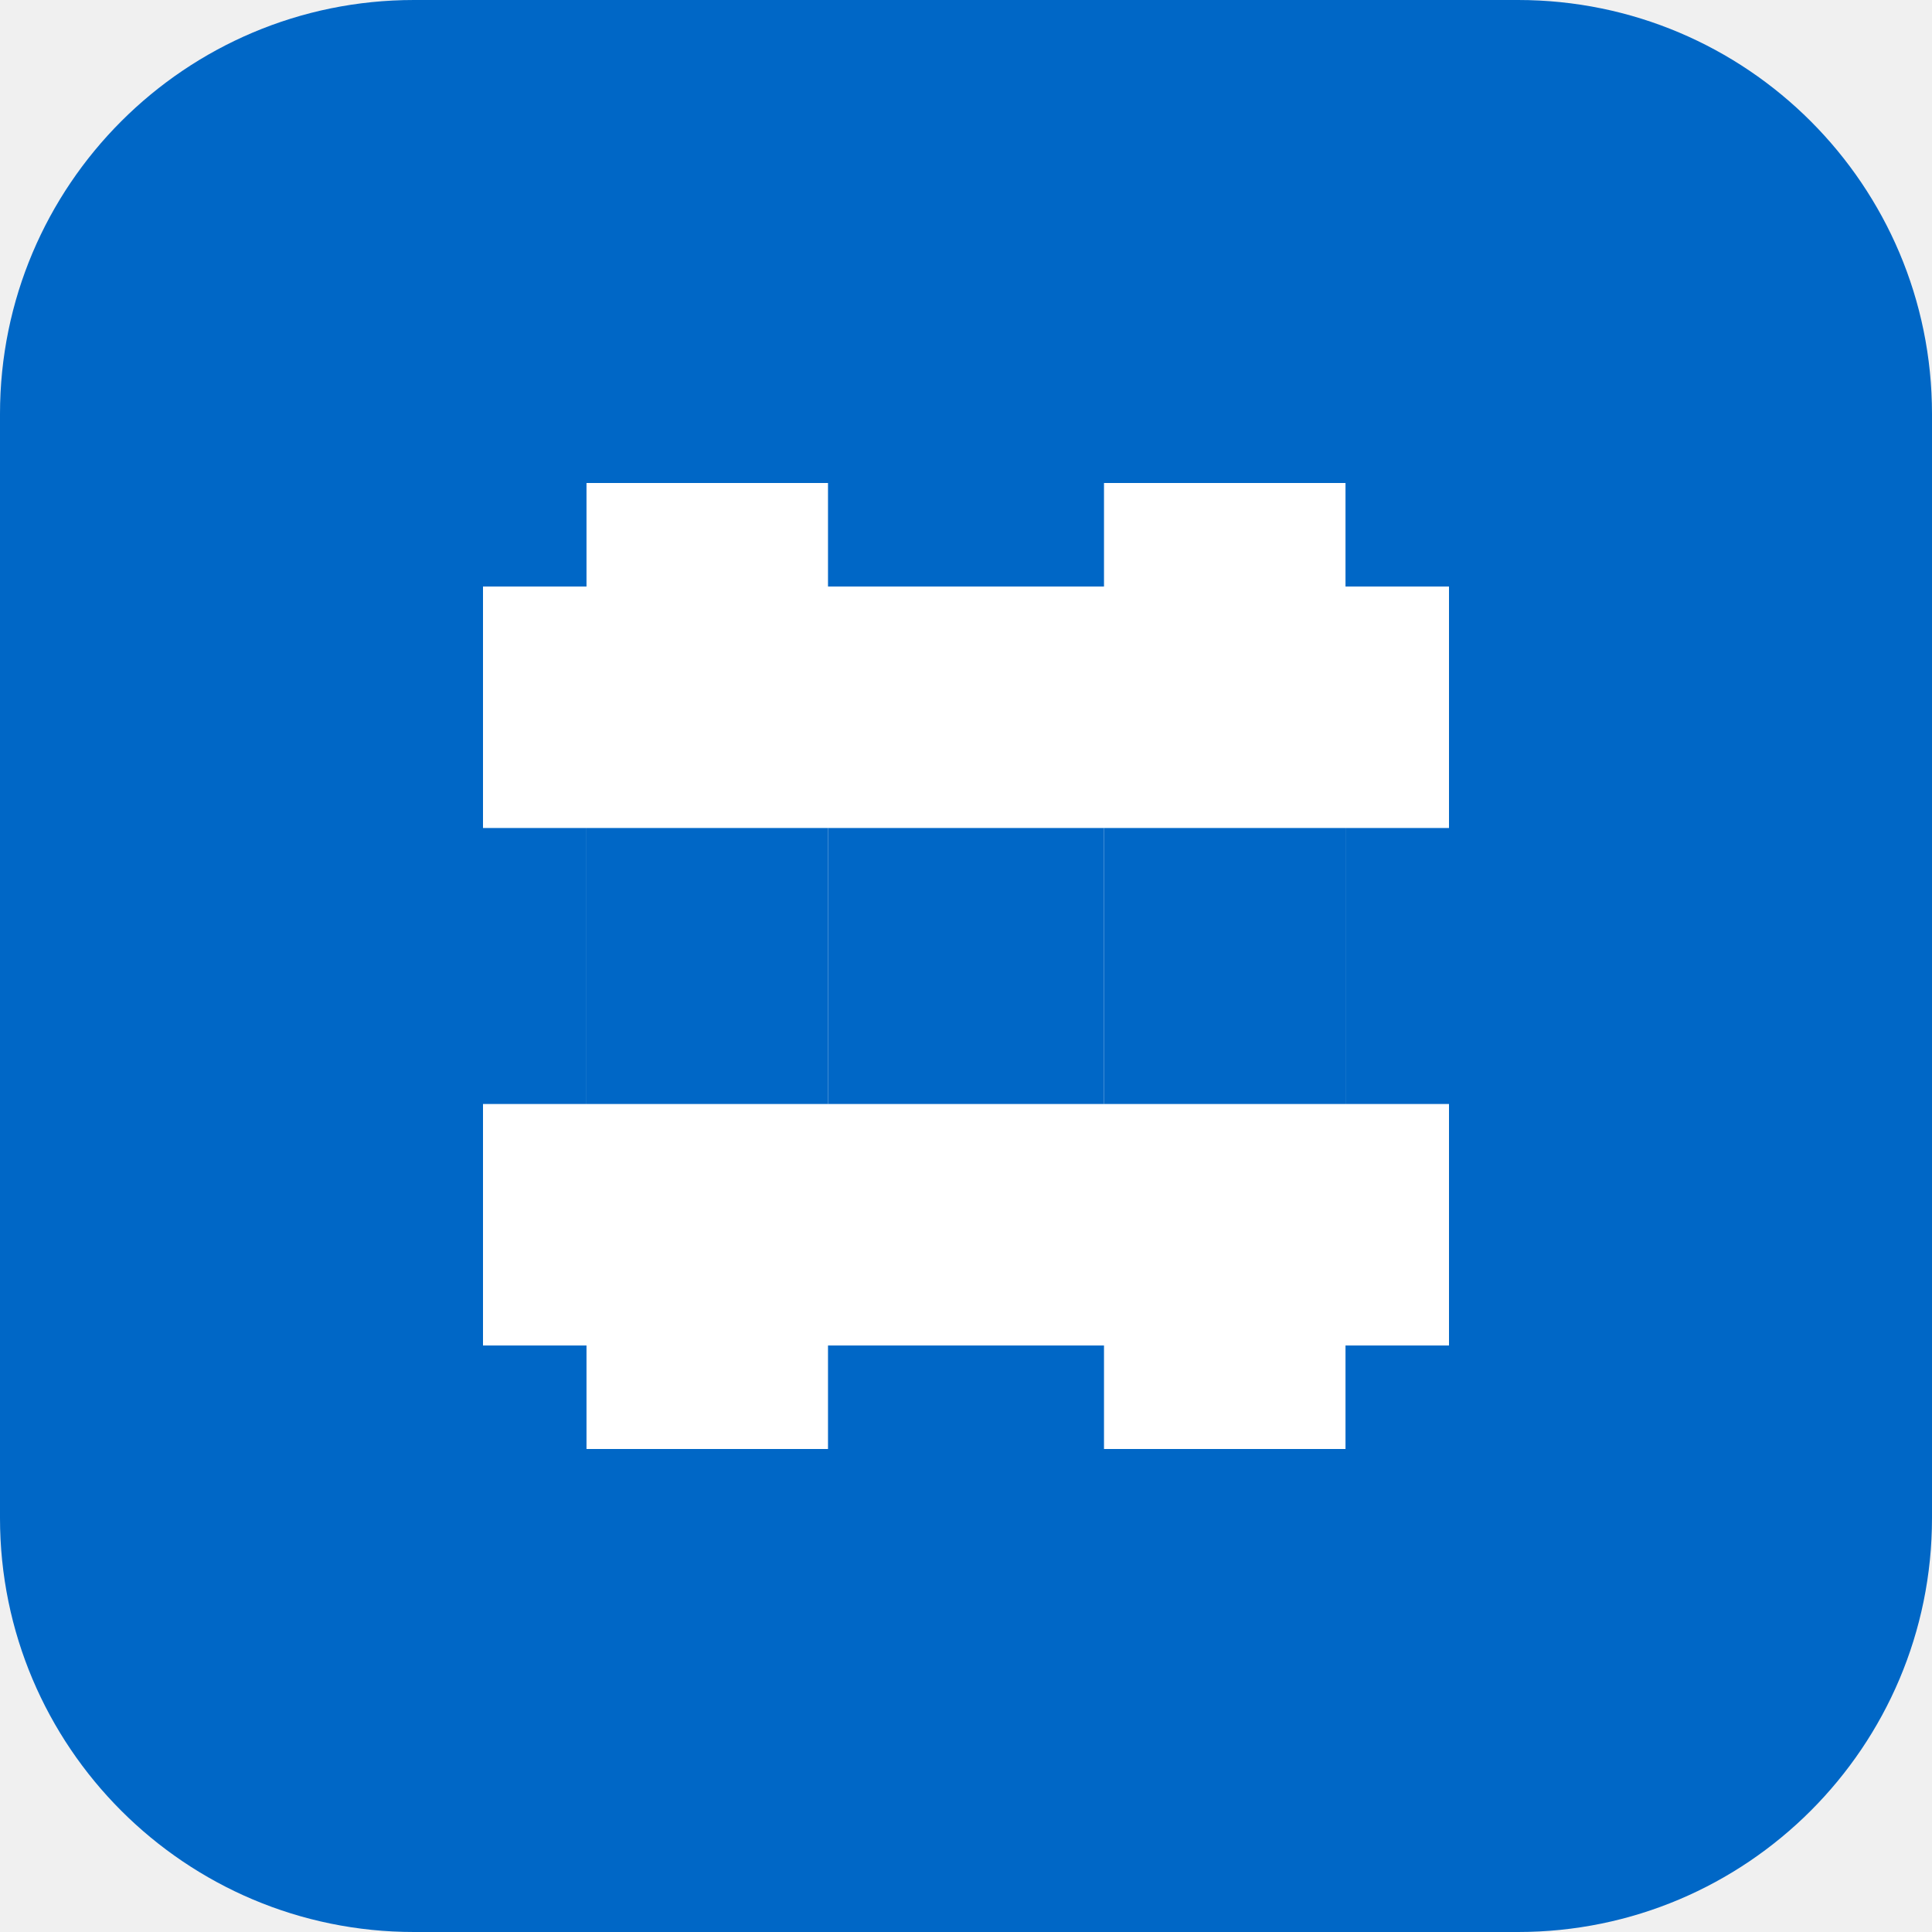
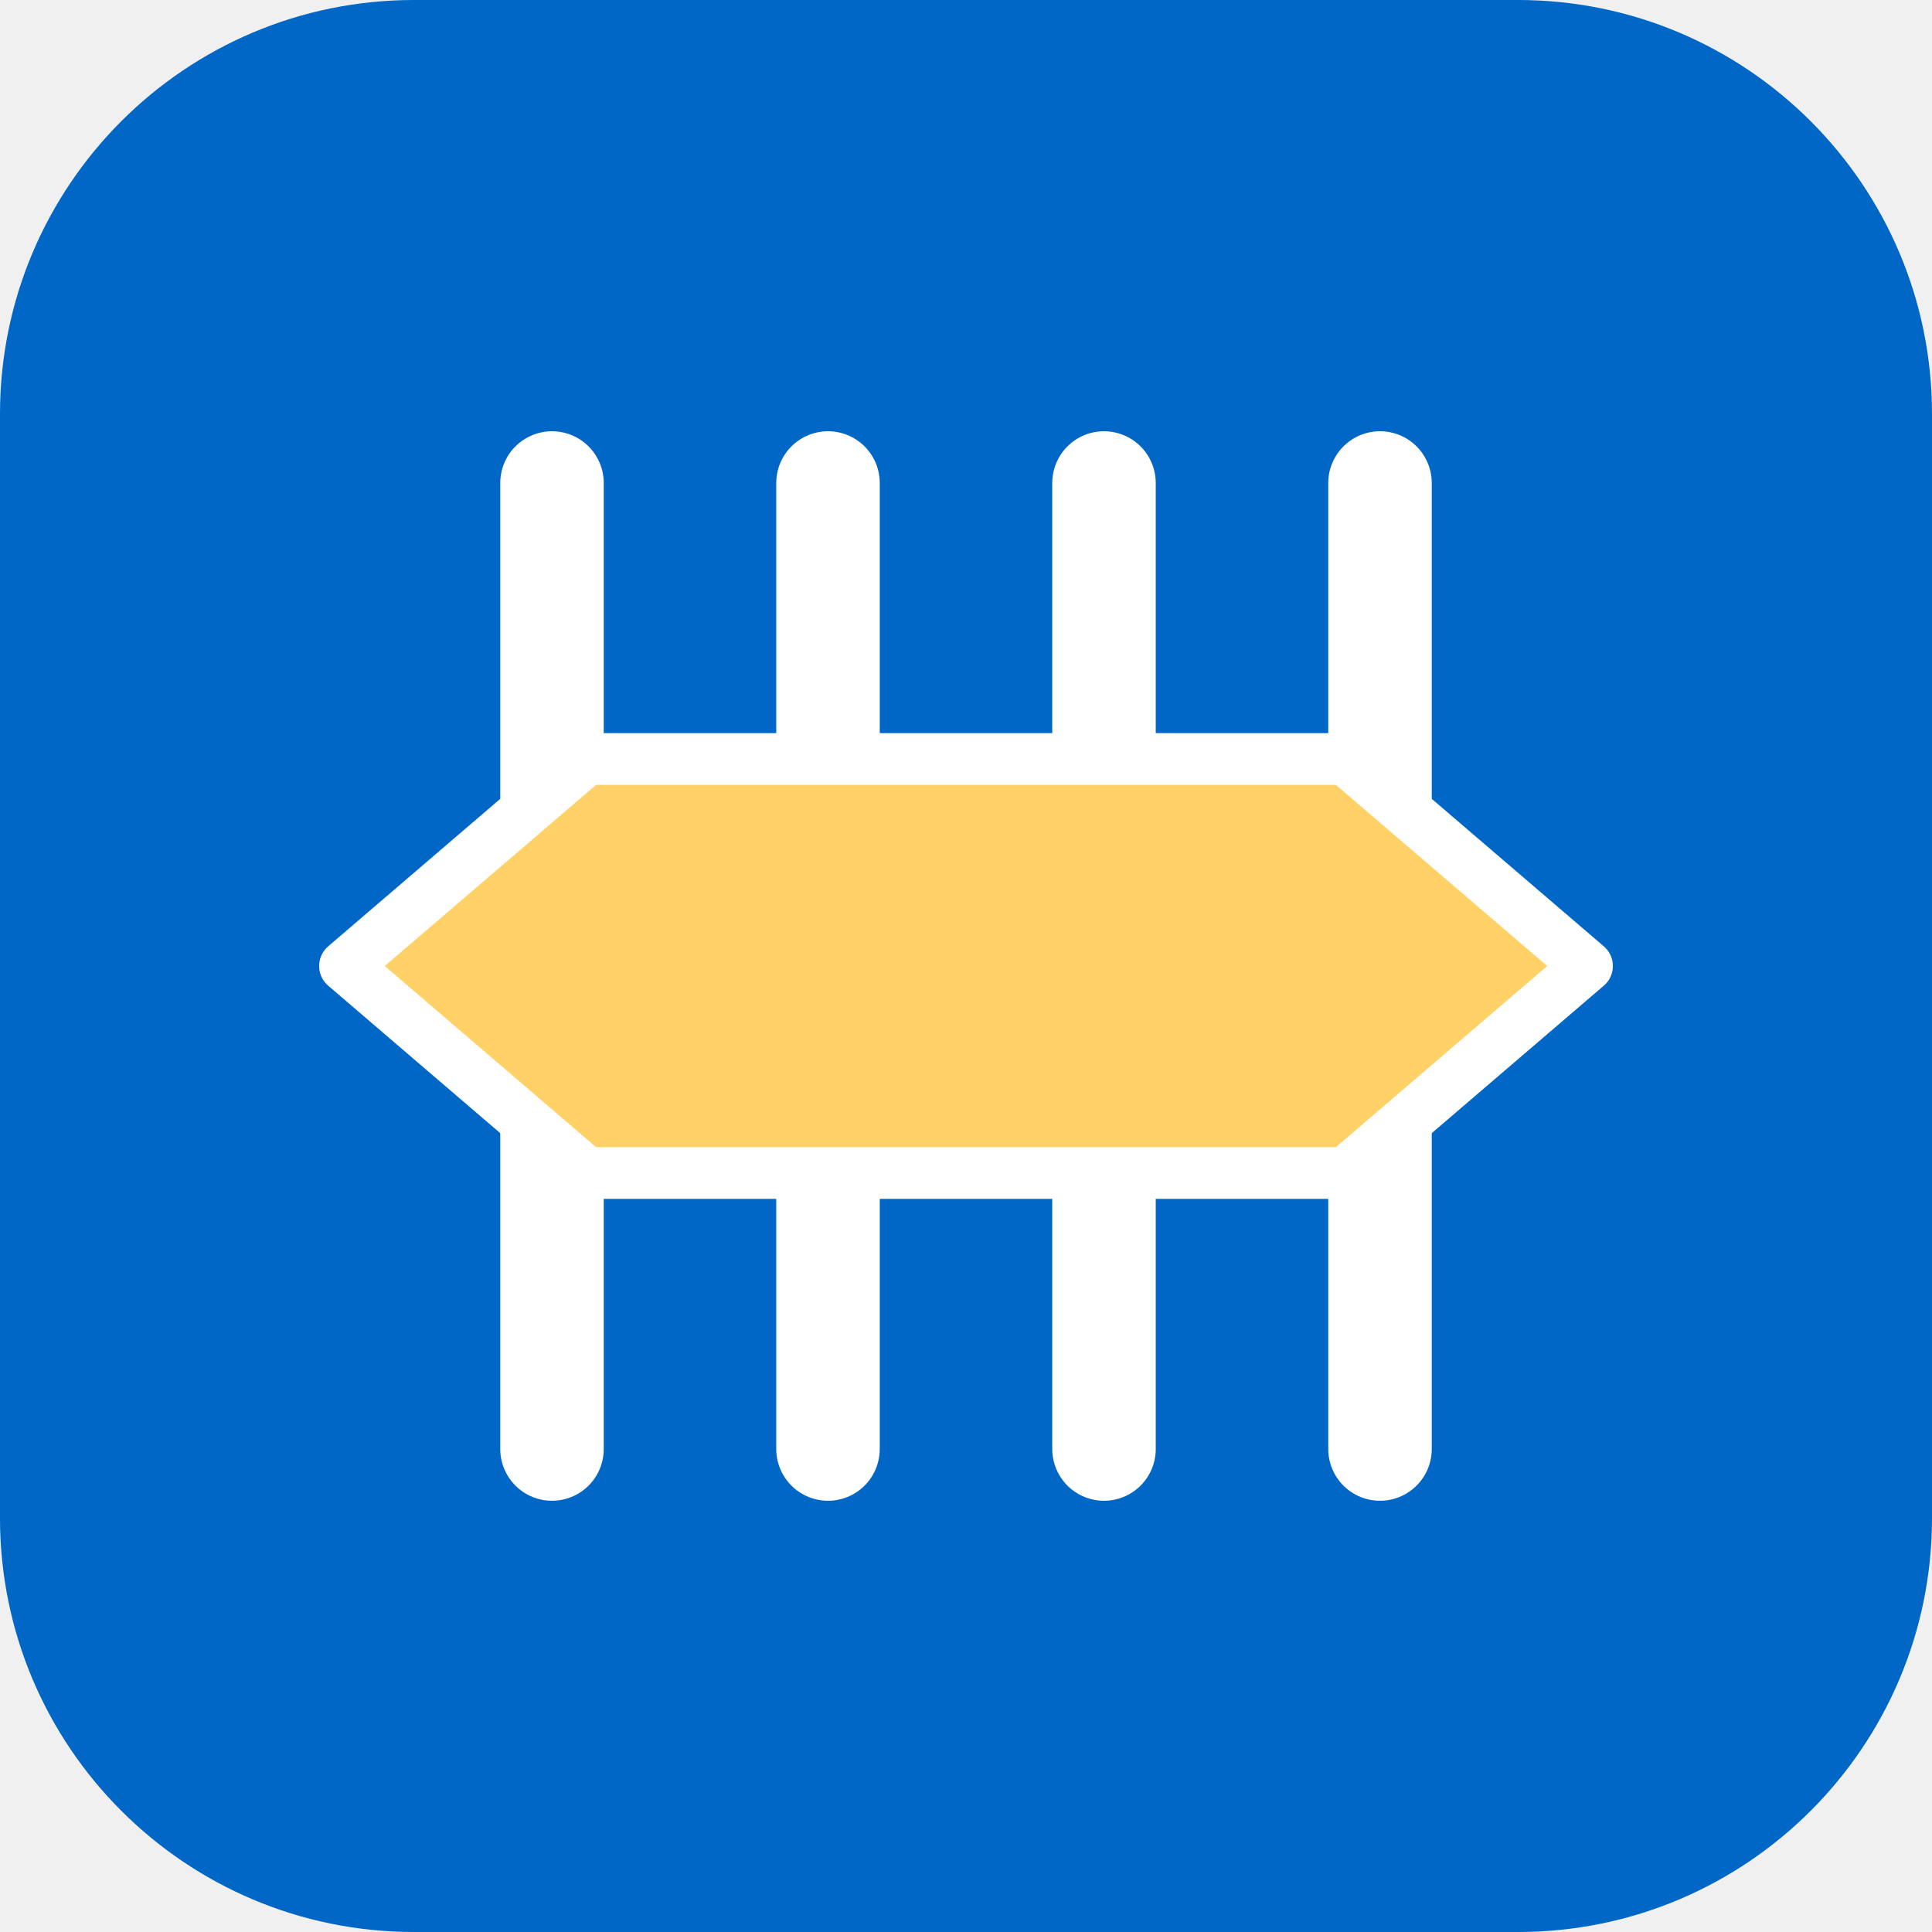
- <svg xmlns="http://www.w3.org/2000/svg" viewBox="0 0 56 56" width="56" height="56" role="img" aria-label="Loom thread crossing">
+ <svg xmlns="http://www.w3.org/2000/svg" viewBox="0 0 56 56" width="56" height="56" role="img" aria-label="Loom warp and shuttle">
  <rect width="56" height="56" rx="12" fill="#0067c6" />
-   <path d="M14 17h28v7H14zM14 32h28v7H14z" fill="#fff" />
-   <path d="M17 14h7v28h-7zM32 14h7v28h-7z" fill="#fff" />
-   <path d="M17 24h7v8h-7zM32 24h7v8h-7z" fill="#0067c6" />
+   <path d="M16 14v28M24 14v28M32 14v28M40 14v28" fill="none" stroke="#fff" stroke-width="3" stroke-linecap="round" />
+   <path d="M10 28 17 22h22l7 6-7 6H17z" fill="#ffd166" stroke="#fff" stroke-width="1.5" stroke-linejoin="round" />
</svg>
